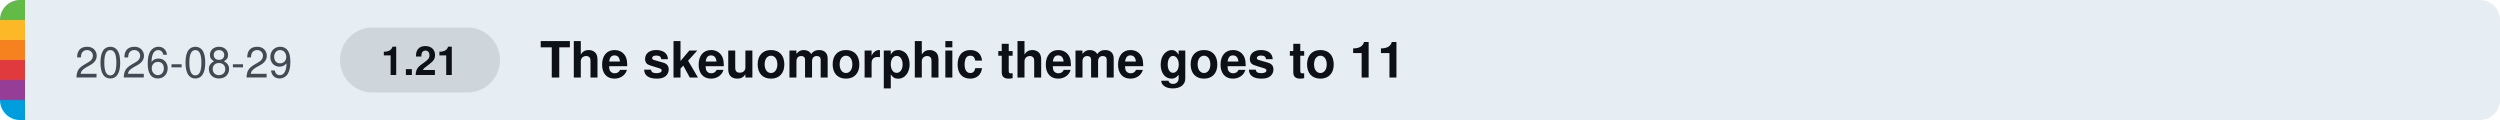
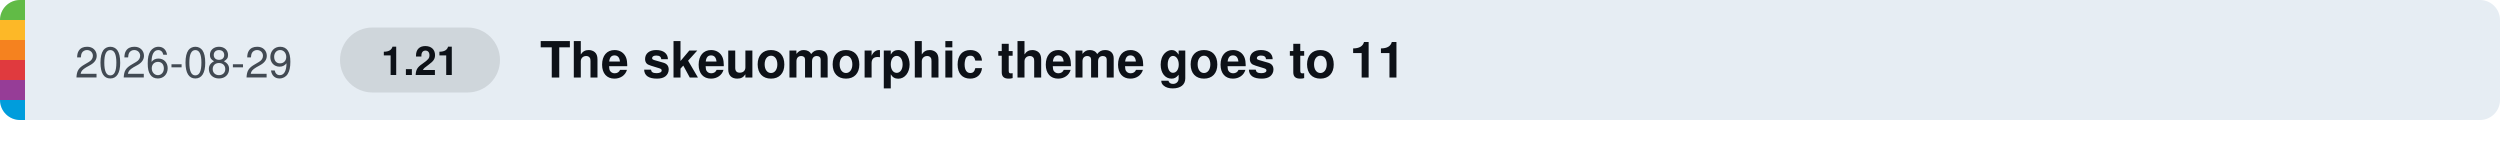
- <svg xmlns="http://www.w3.org/2000/svg" width="1000" height="48" viewBox="0 0 1000 48">
+ <svg xmlns="http://www.w3.org/2000/svg" width="1000" height="60" viewBox="0 0 1000 60">
  <defs>
    <clipPath id="c">
      <rect width="1000" height="48" rx="8" />
    </clipPath>
  </defs>
  <g clip-path="url(#c)">
    <rect width="1000" height="48" fill="#e6edf3" />
    <rect x="0" y="0" width="10" height="8" fill="#61bb46" />
    <rect x="0" y="8" width="10" height="8" fill="#fdb827" />
    <rect x="0" y="16" width="10" height="8" fill="#f5821f" />
    <rect x="0" y="24" width="10" height="8" fill="#e03a3e" />
    <rect x="0" y="32" width="10" height="8" fill="#963d97" />
    <rect x="0" y="40" width="10" height="8" fill="#009ddc" />
  </g>
  <text x="30" y="31" font-family="-apple-system, 'Segoe UI', 'Helvetica Neue', Helvetica, Arial, sans-serif" font-size="17" fill="#424a53">2026-08-29</text>
  <rect x="136" y="11" width="64" height="26" rx="13" fill="#000000" fill-opacity="0.10" />
  <text x="168" y="30" font-family="-apple-system, 'Segoe UI', 'Helvetica Neue', Helvetica, Arial, sans-serif" font-size="16" font-weight="600" text-anchor="middle" fill="#0d1117">1.21</text>
  <text x="216" y="31" font-family="-apple-system, 'Segoe UI', 'Helvetica Neue', Helvetica, Arial, sans-serif" font-size="20" font-weight="600" fill="#0d1117">The skeuomorphic theme goes to 11</text>
</svg>
